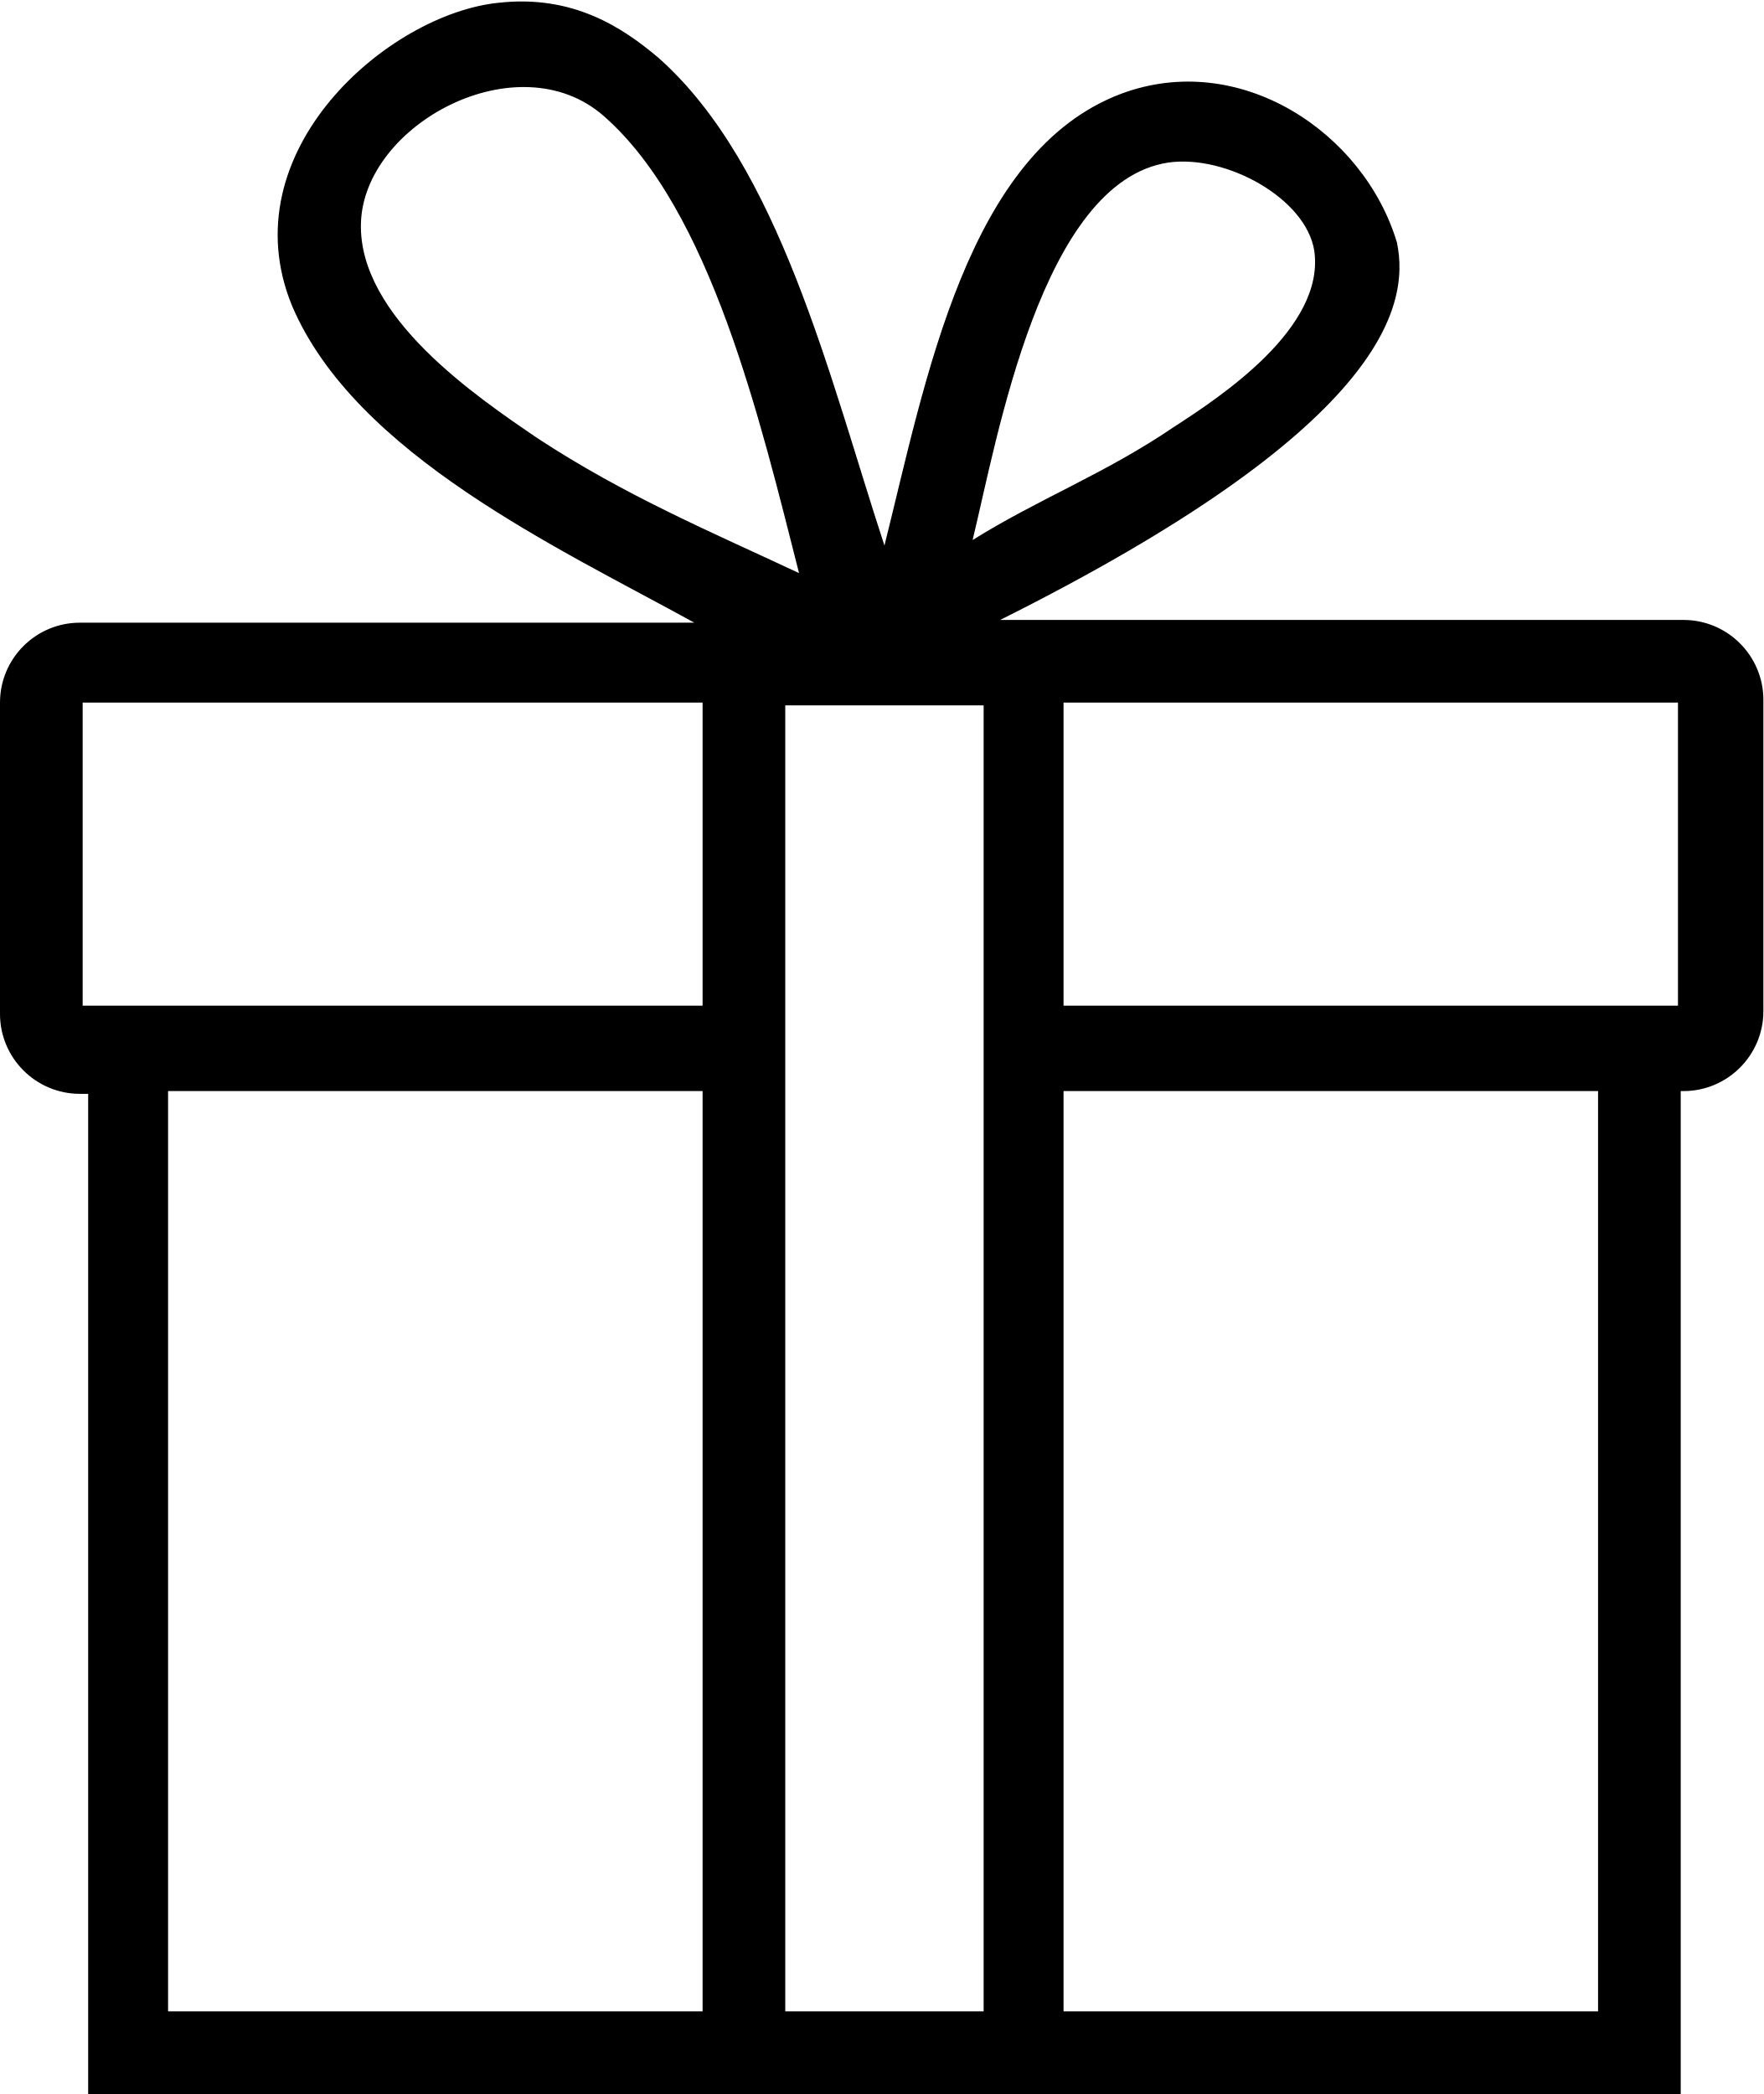
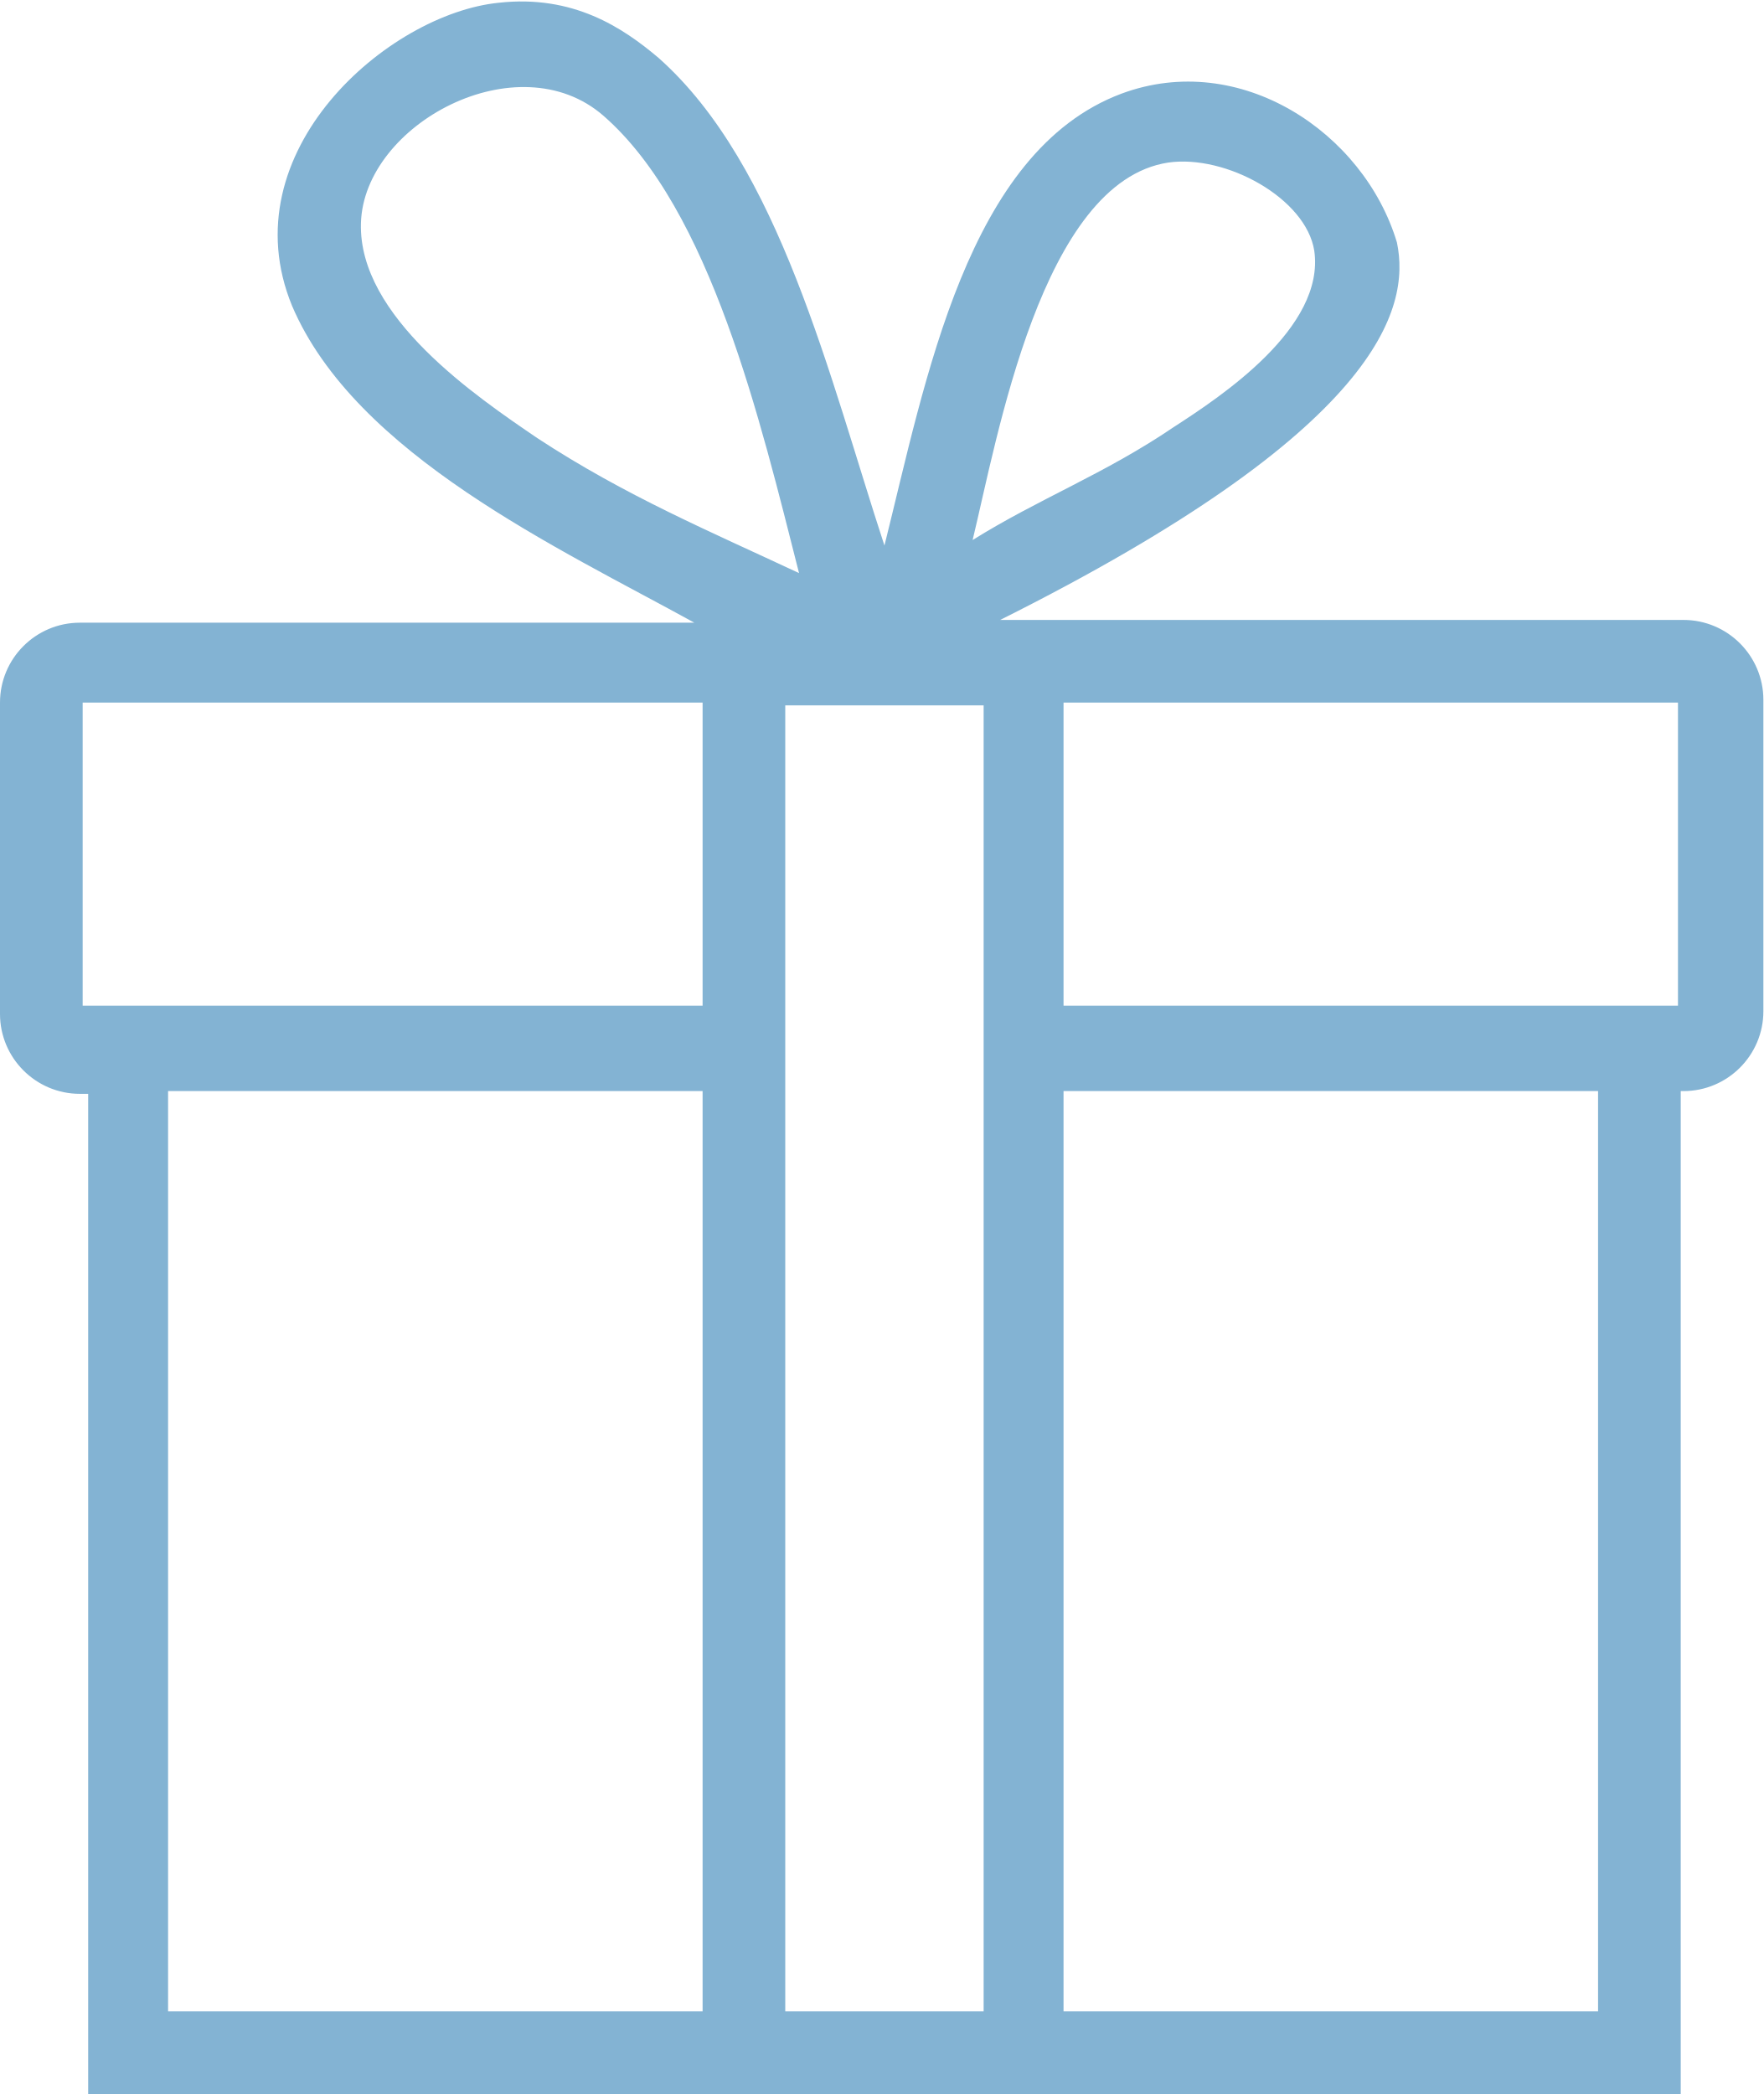
<svg xmlns="http://www.w3.org/2000/svg" width="64" height="76" fill="none">
-   <path d="M61.1 22.5H36.3c13.8-6.9 14.9-11.3 14.4-13.7-1.2-4-5.7-7-10-5.4-5.6 2.1-7.1 10.4-8.6 16.4-2-6.1-3.8-13.8-8.2-17.7-1.3-1.1-3.1-2.3-5.8-2-4 .4-9.8 5.4-7.5 11 2.3 5.4 9.7 8.8 14.6 11.5H2.9A2.9 2.9 0 0 0 0 25.5v11.3c0 1.6 1.3 2.9 2.9 2.9h.3V76H61V39.6h.1c1.6 0 2.9-1.3 2.9-2.9V25.4c0-1.6-1.3-2.9-2.9-2.9ZM42.4 5.9c2.1-.3 5 1.3 5.3 3.2.4 2.8-3.4 5.3-5.1 6.4-2.5 1.7-4.9 2.6-7.3 4.1.9-3.7 2.5-13 7.1-13.7Zm-22.9 10c-2.2-1.5-6.5-4.4-6.4-7.8.1-3.6 5.7-6.6 8.8-3.9 3.9 3.4 5.7 11.1 7.1 16.6-3.2-1.5-6.3-2.8-9.5-4.9Zm6 57.1H6.1V39.6h19.4V73Zm0-36.5H3v-11h22.5v11Zm10.2 0V73h-7.2V25.6h7.2v10.9ZM58 73H38.6V39.6H58V73Zm2.9-36.5H38.6v-11h22.3v11Z" fill="#000" />
+   <path d="M61.1 22.5H36.3c13.8-6.9 14.9-11.3 14.4-13.7-1.2-4-5.7-7-10-5.4-5.6 2.1-7.1 10.4-8.6 16.4-2-6.1-3.8-13.8-8.2-17.7-1.3-1.1-3.1-2.3-5.8-2-4 .4-9.8 5.4-7.5 11 2.3 5.4 9.7 8.8 14.6 11.5H2.9A2.9 2.9 0 0 0 0 25.5v11.3c0 1.6 1.3 2.9 2.9 2.9h.3V76H61V39.6h.1c1.6 0 2.9-1.3 2.9-2.9V25.4c0-1.6-1.3-2.9-2.9-2.9ZM42.4 5.9c2.1-.3 5 1.3 5.3 3.2.4 2.8-3.4 5.3-5.1 6.4-2.5 1.7-4.9 2.6-7.3 4.1.9-3.7 2.5-13 7.1-13.7Zm-22.9 10c-2.2-1.5-6.5-4.4-6.4-7.8.1-3.6 5.7-6.6 8.8-3.9 3.9 3.4 5.7 11.1 7.1 16.6-3.2-1.5-6.3-2.8-9.5-4.9Zm6 57.1H6.1V39.6h19.4V73Zm0-36.5H3v-11h22.5v11Zm10.2 0V73h-7.2V25.6h7.2v10.9ZM58 73H38.6V39.6H58V73Zm2.9-36.5H38.6v-11h22.3v11Z" fill="#83B3D3" />
</svg>
